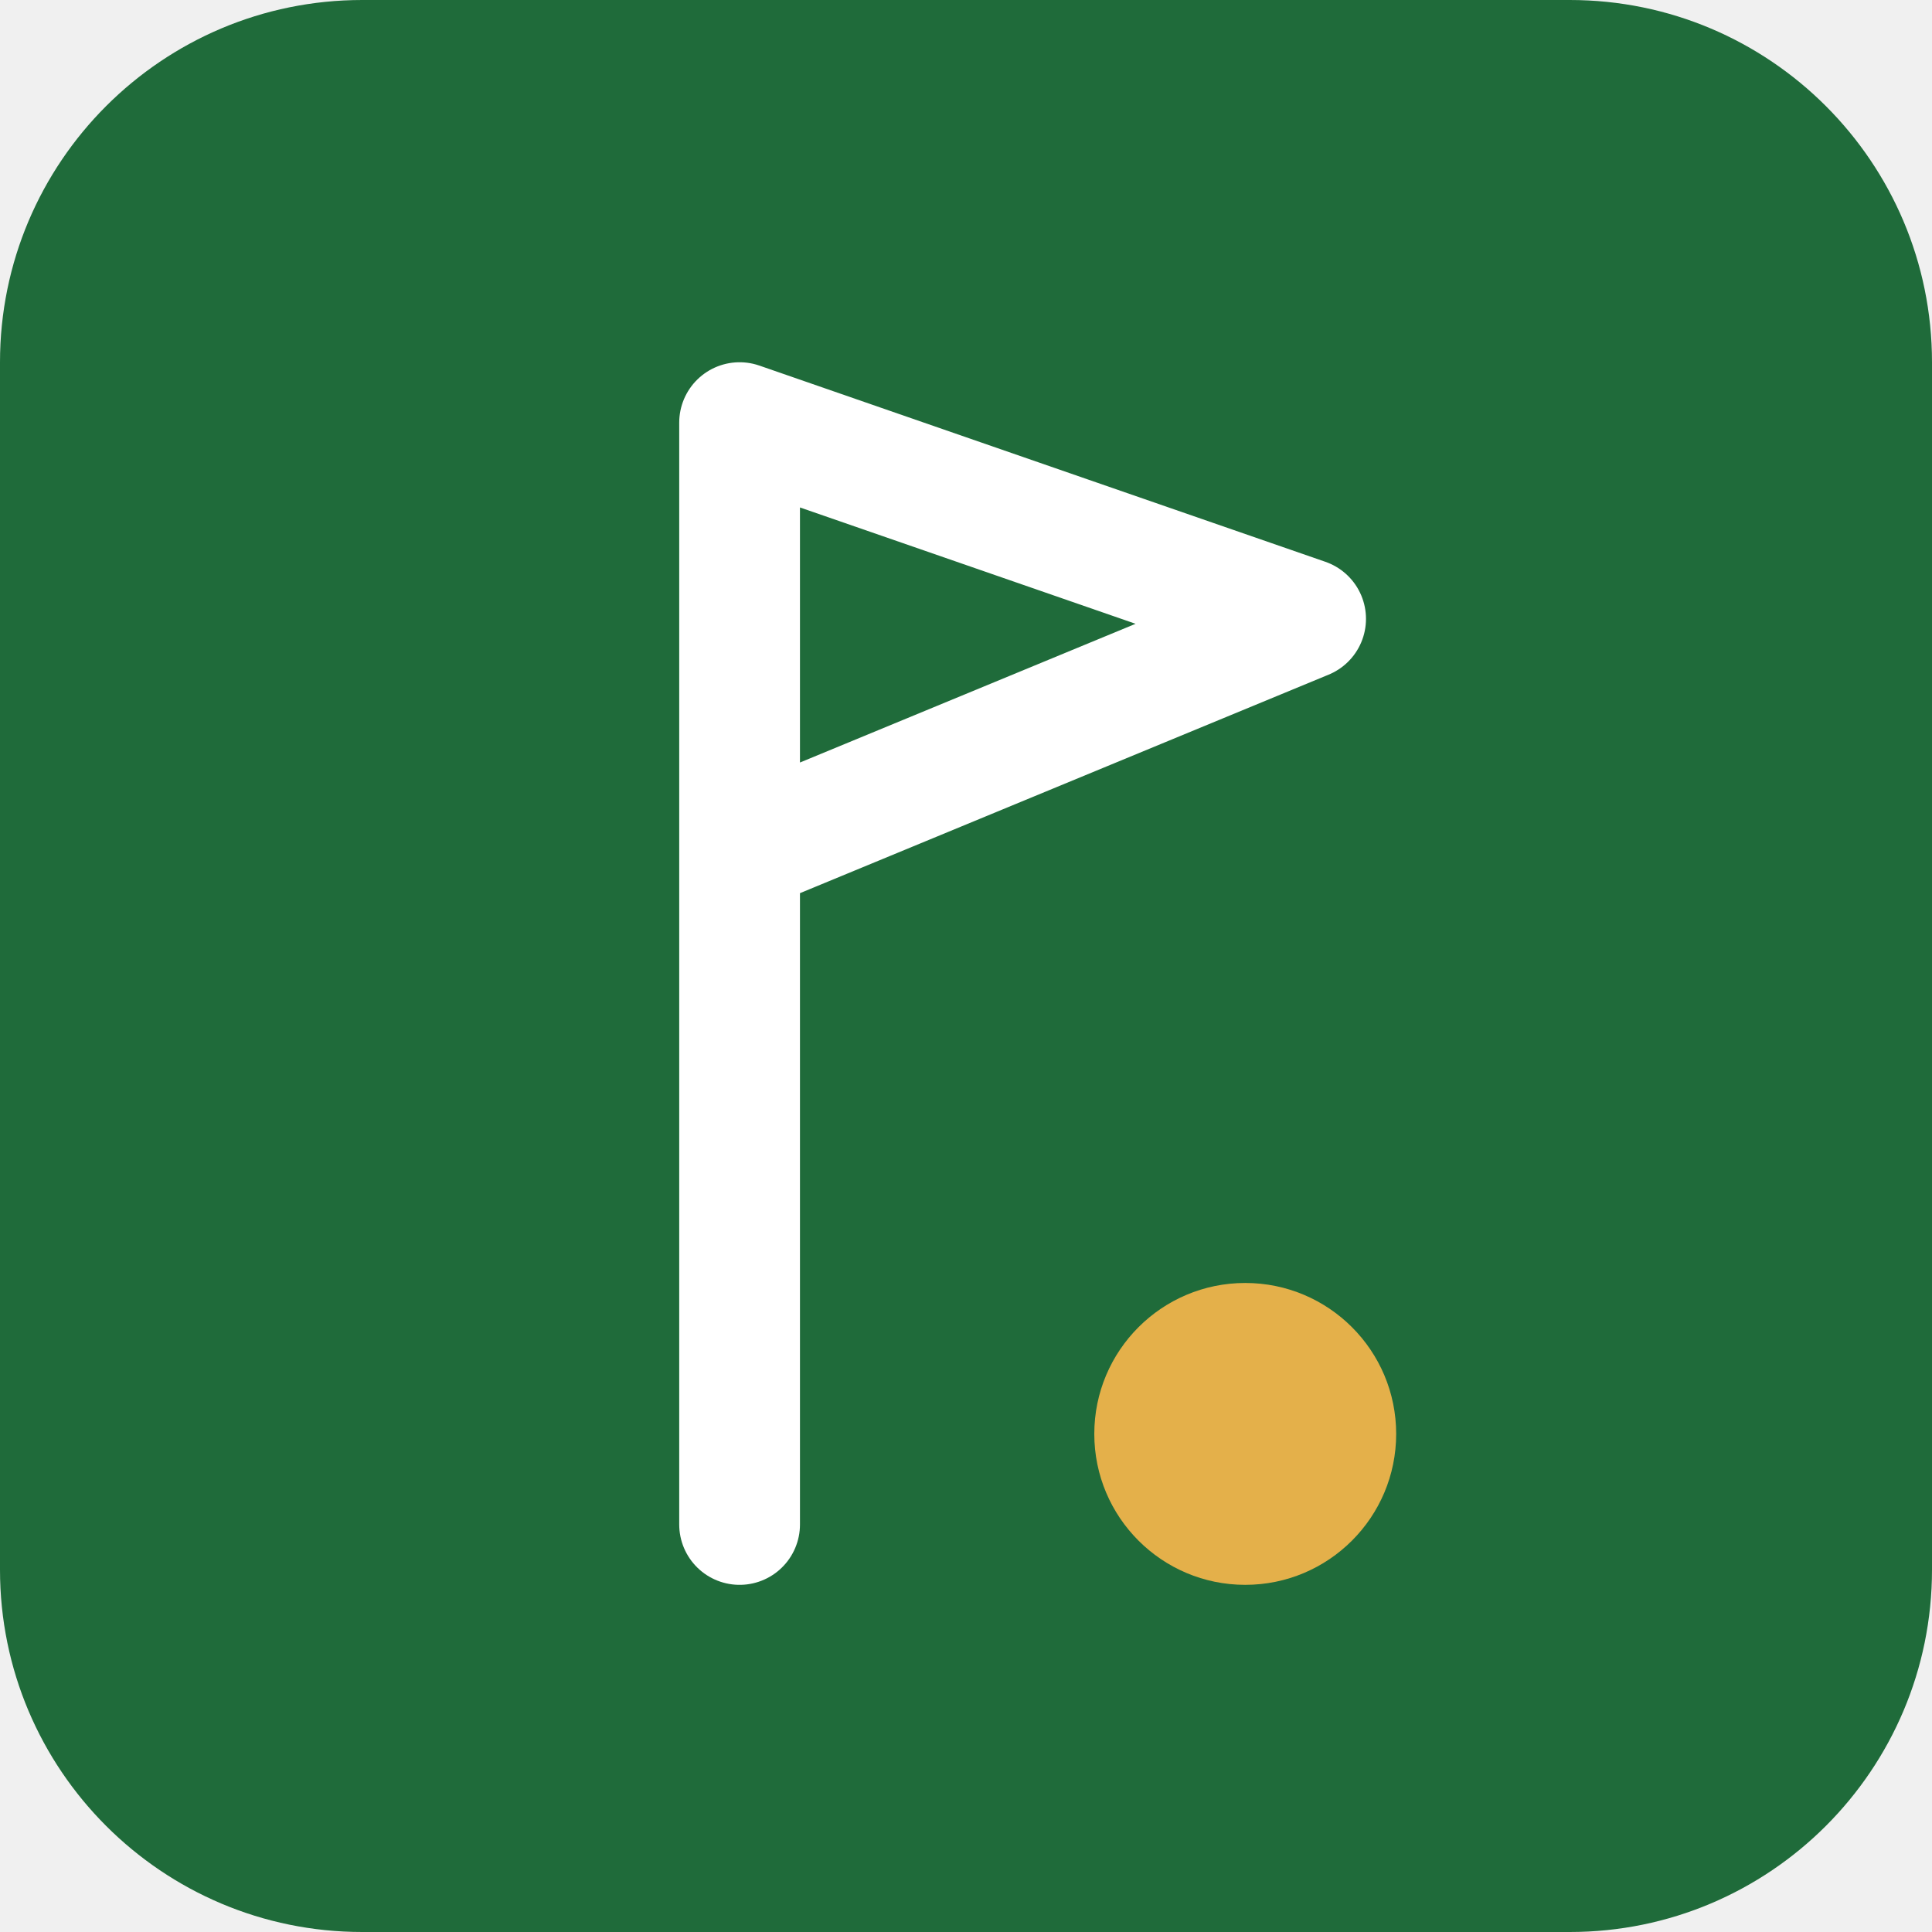
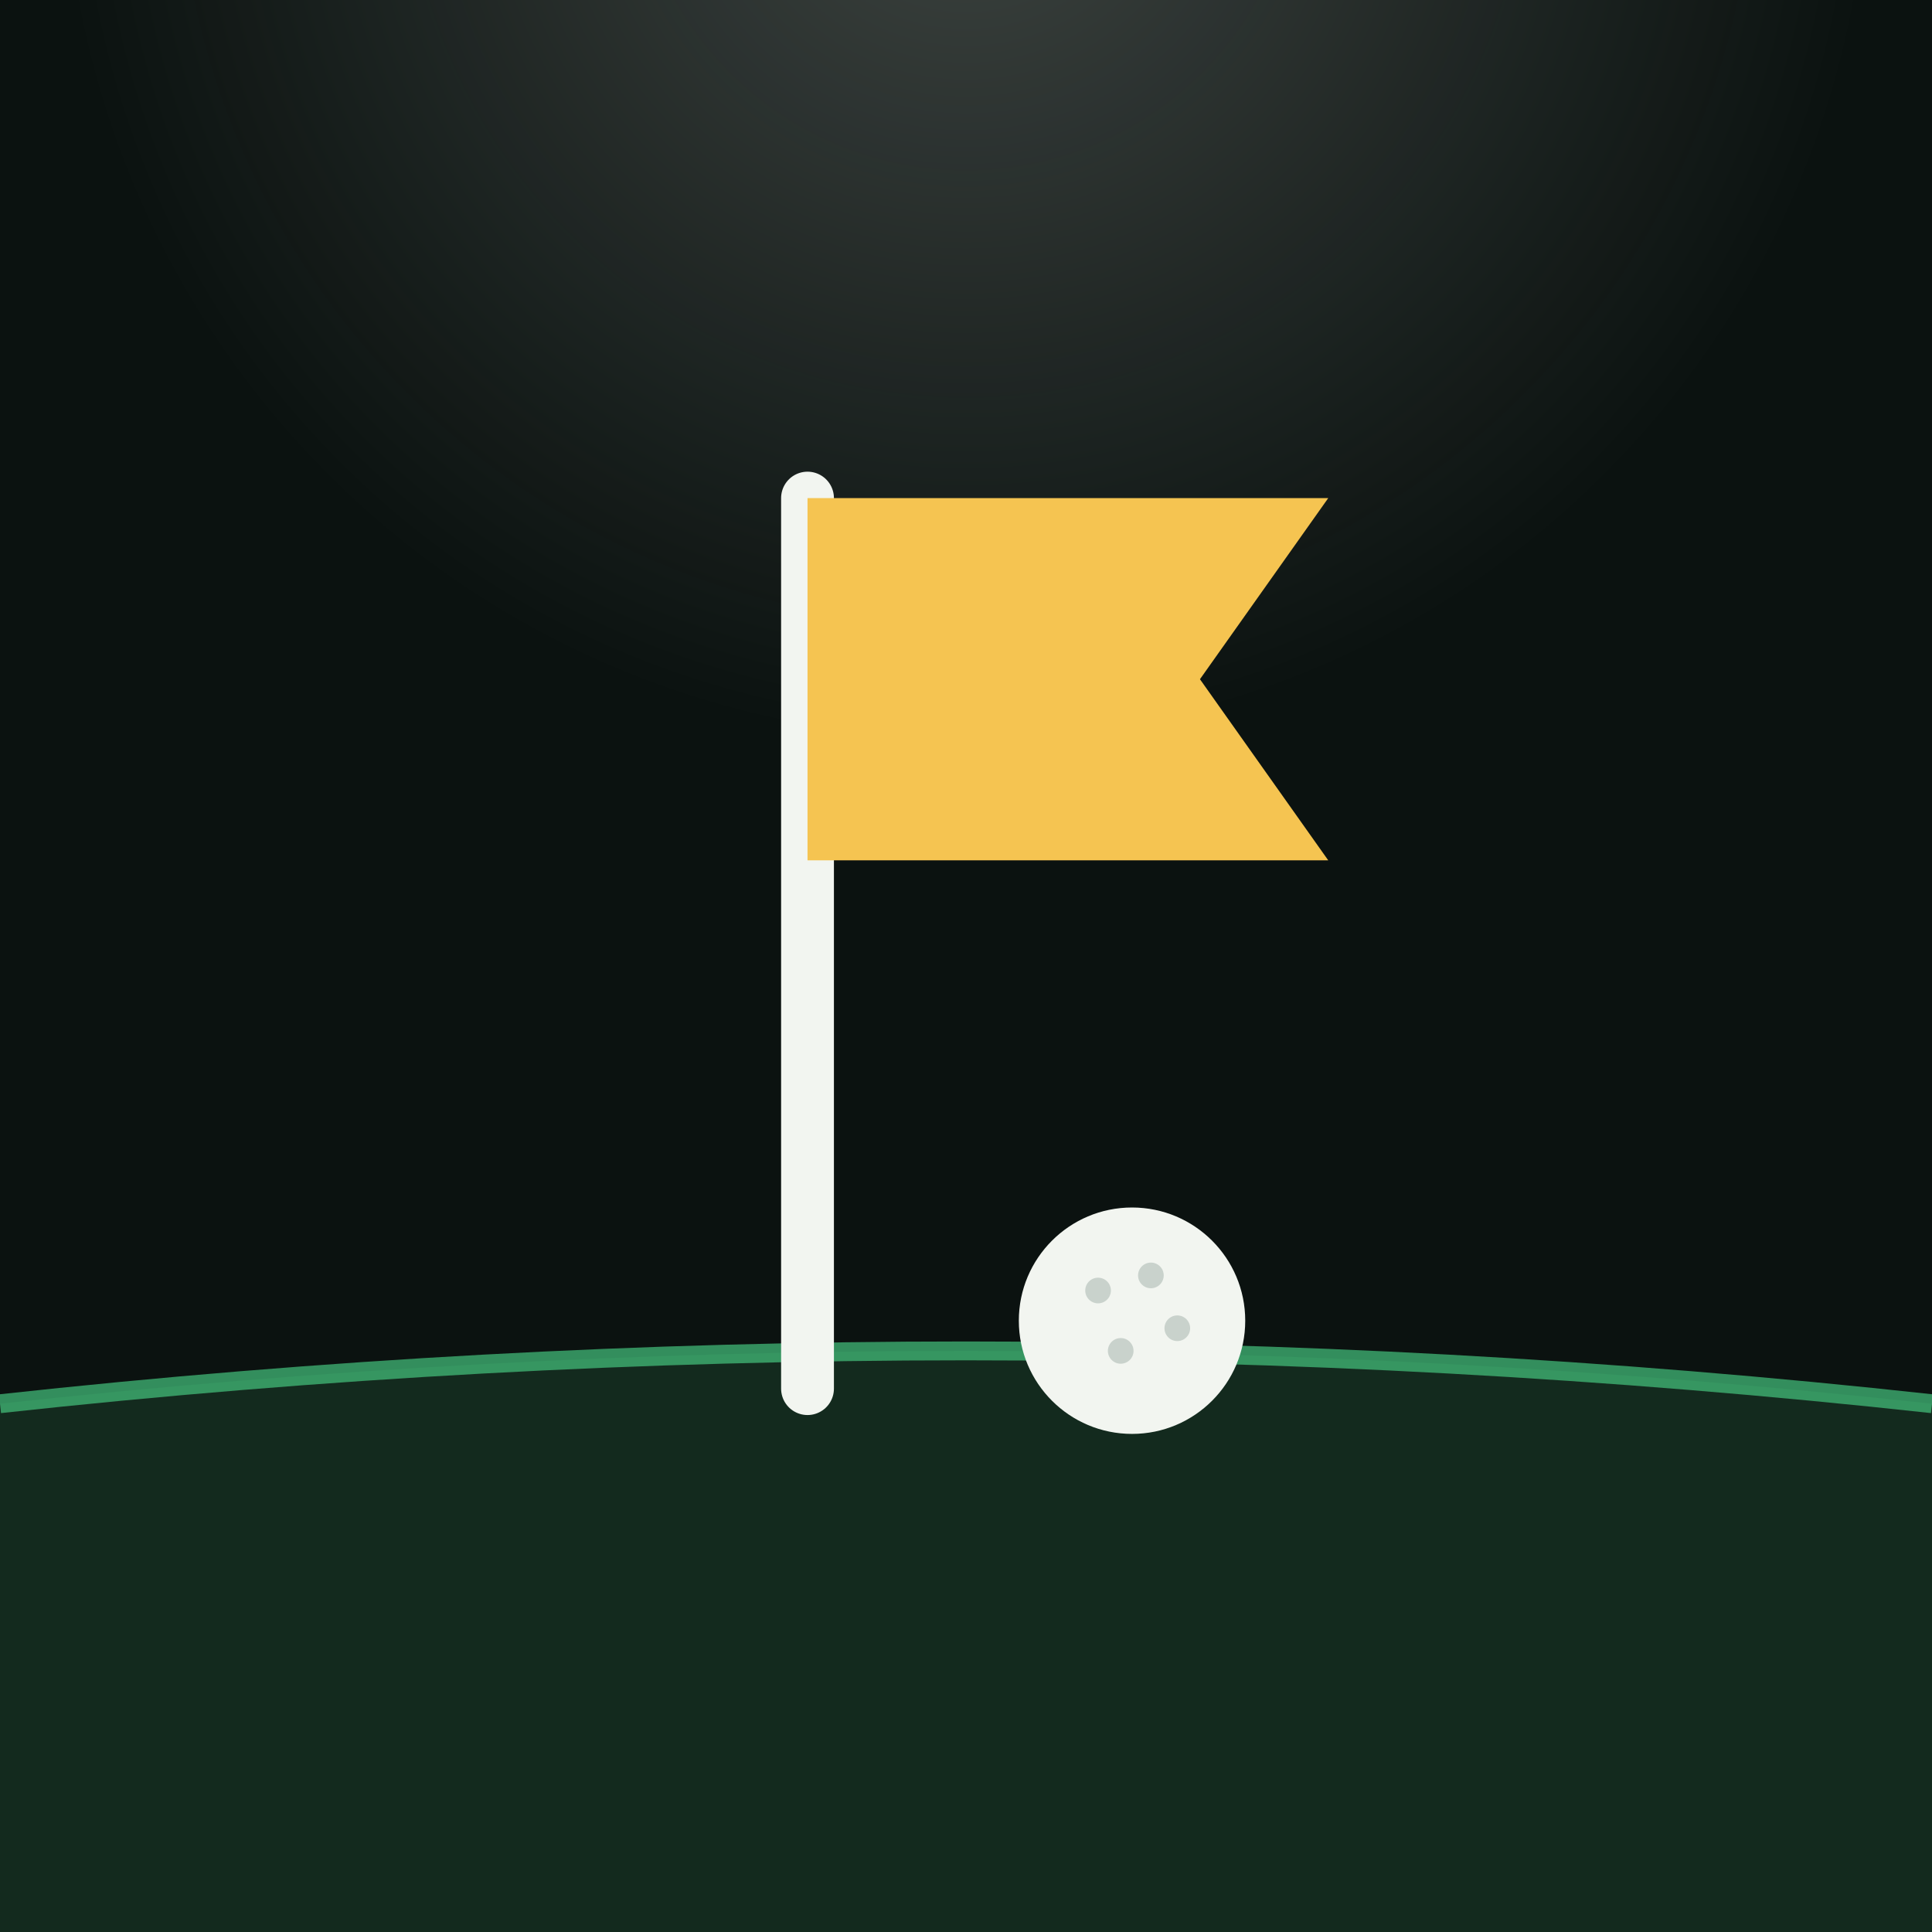
<svg xmlns="http://www.w3.org/2000/svg" viewBox="0 0 512 512">
-   <rect width="512" height="512" rx="96" fill="#1F6B3A" />
-   <path d="M196 404V112l150 52-150 62" fill="none" stroke="#fff" stroke-width="32" stroke-linecap="round" stroke-linejoin="round" />
-   <circle cx="330" cy="380" r="40" fill="#E4B04A" />
+   <defs>
+     <radialGradient id="flood" cx="50%" cy="-8%" r="85%">
+       <stop offset="0" stop-color="#F2F5F0" stop-opacity=".22" />
+       <stop offset=".55" stop-color="#F2F5F0" stop-opacity="0" />
+     </radialGradient>
+   </defs>
+   <rect width="512" height="512" fill="#0B1210" />
+   <rect width="512" height="512" fill="url(#flood)" />
+   <path d="M0 372 Q256 344 512 372 V512 H0z" fill="#132A1E" />
+   <path d="M0 372 Q256 344 512 372" fill="none" stroke="#45C47E" stroke-width="5" stroke-opacity=".7" />
+   <path d="M214 368 V132" stroke="#F2F5F0" stroke-width="14" stroke-linecap="round" />
+   <path d="M214 132 H352 L318 180 L352 228 H214z" fill="#F5C451" />
+   <circle cx="300" cy="350" r="30" fill="#F2F5F0" />
+   <circle cx="291" cy="342" r="3.4" fill="#C9D2CC" />
+   <circle cx="305" cy="338" r="3.4" fill="#C9D2CC" />
+   <circle cx="312" cy="352" r="3.4" fill="#C9D2CC" />
+   <circle cx="297" cy="358" r="3.4" fill="#C9D2CC" />
</svg>
